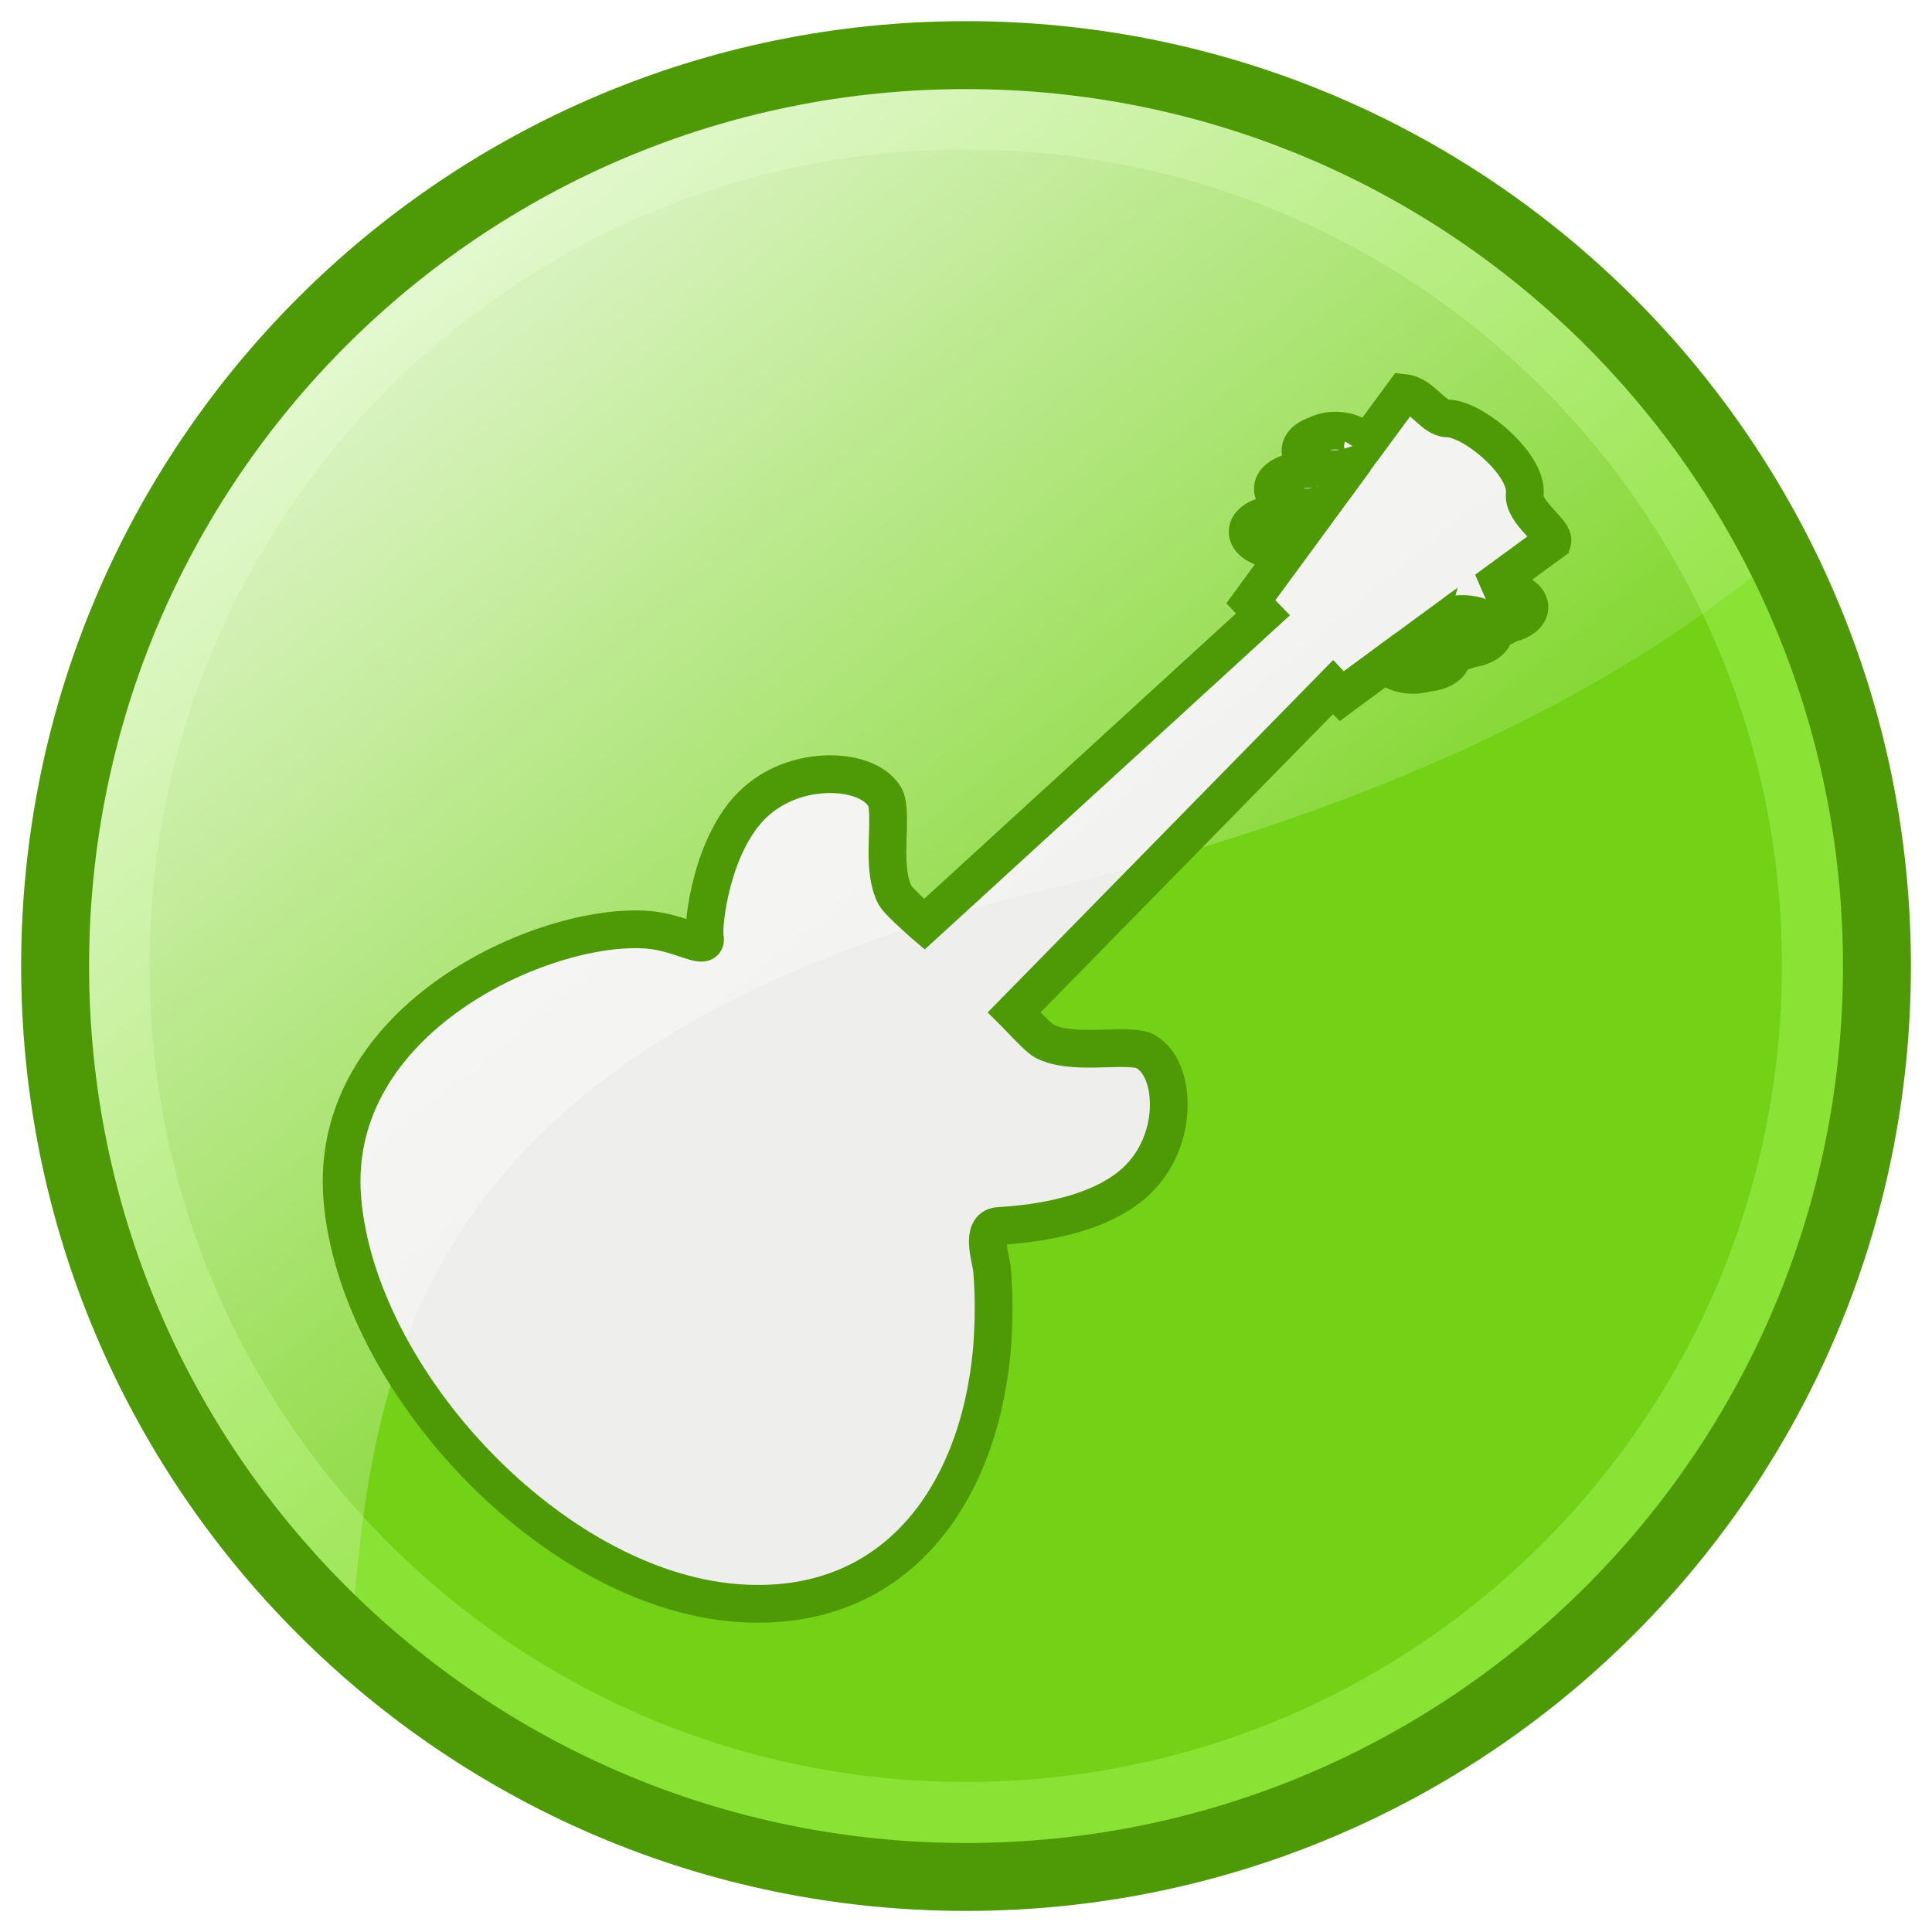
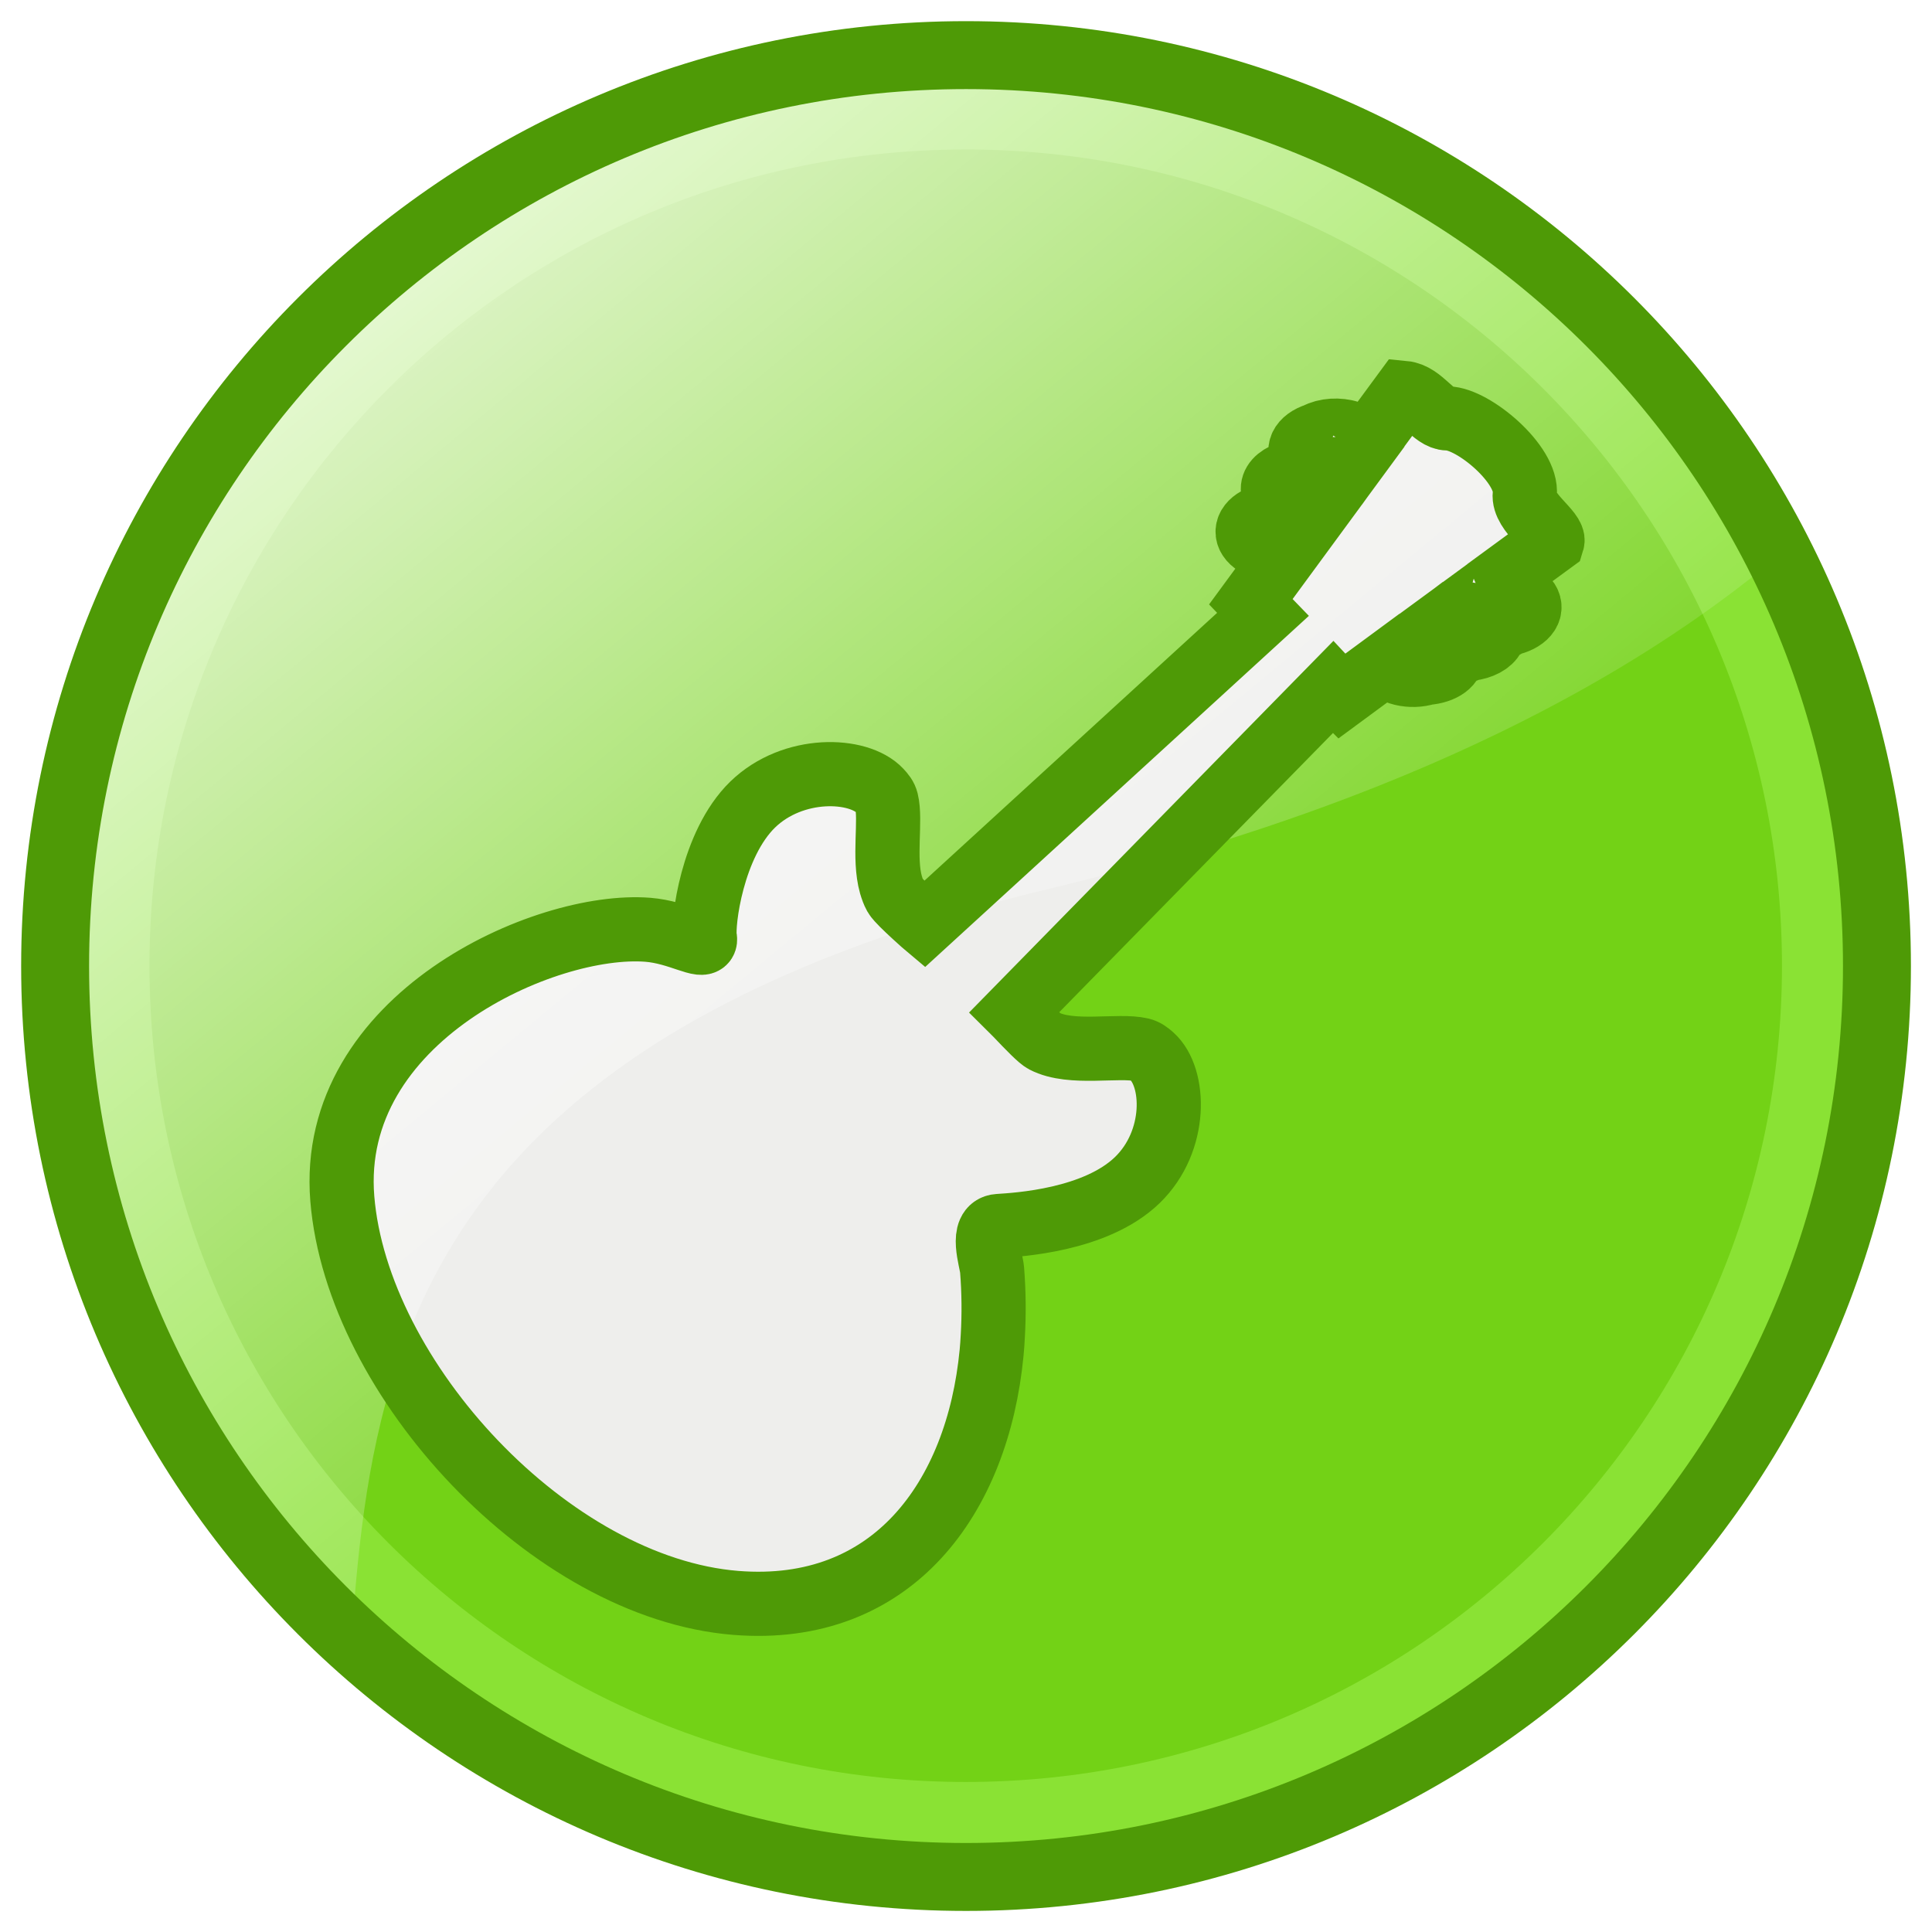
<svg xmlns="http://www.w3.org/2000/svg" xmlns:xlink="http://www.w3.org/1999/xlink" height="256" id="svg2" space="preserve" style="fill-rule:evenodd" viewBox="0 0 24.569 24.569" width="256" version="1.1">
  <defs id="defs4">
    <linearGradient id="linearGradient5078">
      <stop style="stop-color:#ffffff;stop-opacity:1;" offset="0" id="stop5080" />
      <stop style="stop-color:#ffffff;stop-opacity:0;" offset="1" id="stop5082" />
    </linearGradient>
    <linearGradient id="linearGradient3655">
      <stop style="stop-color:#a5b34f;stop-opacity:0.798;" offset="0" id="stop3657" />
      <stop style="stop-color:#a6b34f;stop-opacity:0.194;" offset="1" id="stop3659" />
    </linearGradient>
    <style id="style6" type="text/css">
   
    .fil0 {fill:#EF7900}
   
  </style>
    <radialGradient cx="6.004" cy="9.904" r="6.004" fx="6.004" fy="9.904" id="radialGradient3644" xlink:href="#linearGradient3803" gradientUnits="userSpaceOnUse" gradientTransform="matrix(0.7071068,-0.7071068,0.7178292,0.7178292,94.01524,30.85349)" />
    <linearGradient id="linearGradient3803">
      <stop id="stop3805" style="stop-color:#ce5c00;stop-opacity:1" offset="0" />
      <stop id="stop3807" style="stop-color:#ce5c00;stop-opacity:0" offset="1" />
    </linearGradient>
    <radialGradient cx="61.872" cy="14.9" r="7.069" fx="61.872" fy="14.9" id="radialGradient3646" xlink:href="#linearGradient3596" gradientUnits="userSpaceOnUse" gradientTransform="matrix(0.5132442,-0.5132442,0.5105902,0.5105902,65.94554,57.92857)" />
    <linearGradient id="linearGradient3596">
      <stop id="stop3598" style="stop-color:#fcaf3e;stop-opacity:1" offset="0" />
      <stop id="stop3600" style="stop-color:#fcaf3e;stop-opacity:0" offset="1" />
    </linearGradient>
    <linearGradient x1="403.813" y1="339.446" x2="411.477" y2="339.446" id="linearGradient3648" xlink:href="#linearGradient19089" gradientUnits="userSpaceOnUse" gradientTransform="matrix(0.4180431,0,0,0.2840879,-80.99373,-57.41686)" />
    <linearGradient id="linearGradient19089">
      <stop id="stop19091" style="stop-color:#f2f5fa;stop-opacity:1" offset="0" />
      <stop id="stop19093" style="stop-color:#f2f5fa;stop-opacity:0" offset="1" />
    </linearGradient>
    <linearGradient x1="403.813" y1="339.446" x2="411.477" y2="339.446" id="linearGradient3650" xlink:href="#linearGradient19089" gradientUnits="userSpaceOnUse" gradientTransform="matrix(0.418038,0,0,0.2830939,-80.99303,-57.11616)" />
    <linearGradient id="linearGradient19484">
      <stop id="stop19486" style="stop-color:#f2f5fa;stop-opacity:1" offset="0" />
      <stop id="stop19488" style="stop-color:#f2f5fa;stop-opacity:0" offset="1" />
    </linearGradient>
    <linearGradient x1="403.813" y1="339.446" x2="411.477" y2="339.446" id="linearGradient3652" xlink:href="#linearGradient19089" gradientUnits="userSpaceOnUse" gradientTransform="matrix(0.4180405,0,0,0.2835909,-80.99324,-57.30333)" />
    <linearGradient id="linearGradient19491">
      <stop id="stop19493" style="stop-color:#ffffff;stop-opacity:1" offset="0" />
      <stop id="stop19495" style="stop-color:#f2f5fa;stop-opacity:0" offset="1" />
    </linearGradient>
    <linearGradient x1="403.813" y1="339.446" x2="411.477" y2="339.446" id="linearGradient3654" xlink:href="#linearGradient19089" gradientUnits="userSpaceOnUse" gradientTransform="matrix(0.4180431,0,0,0.2840879,-80.99361,-57.45359)" />
    <linearGradient id="linearGradient19498">
      <stop id="stop19500" style="stop-color:#f2f5fa;stop-opacity:1" offset="0" />
      <stop id="stop19502" style="stop-color:#f2f5fa;stop-opacity:0" offset="1" />
    </linearGradient>
    <radialGradient cx="96.126" cy="2.387" r="2.078" fx="96.126" fy="2.387" id="radialGradient3656" xlink:href="#linearGradient3803" gradientUnits="userSpaceOnUse" gradientTransform="matrix(-0.9031052,-0.6754471,-1.06893,0.6274572,178.2678,101.355)" />
    <linearGradient id="linearGradient19505">
      <stop id="stop19507" style="stop-color:#ce5c00;stop-opacity:1" offset="0" />
      <stop id="stop19509" style="stop-color:#ce5c00;stop-opacity:0" offset="1" />
    </linearGradient>
    <radialGradient cx="96.126" cy="2.612" r="1.629" fx="96.126" fy="2.612" id="radialGradient3658" xlink:href="#linearGradient3596" gradientUnits="userSpaceOnUse" gradientTransform="matrix(-1.273669,-1.01036,-1.796526,0.994264,216.0287,132.5238)" />
    <linearGradient id="linearGradient19512">
      <stop id="stop19514" style="stop-color:#fcaf3e;stop-opacity:1" offset="0" />
      <stop id="stop19516" style="stop-color:#fcaf3e;stop-opacity:0" offset="1" />
    </linearGradient>
    <linearGradient xlink:href="#linearGradient5078" id="linearGradient5084" x1="0.701" y1="0.701" x2="14.472" y2="17.365" gradientUnits="userSpaceOnUse" />
    <clipPath clipPathUnits="userSpaceOnUse" id="clipPath5086">
      <path style="fill:#4e9a06;stroke:#4e9a06;stroke-width:0.864;stroke-miterlimit:4;stroke-opacity:1;stroke-dasharray:none" d="m 23.869,12.285 c 0,6.398 -5.186,11.584 -11.584,11.584 -6.398,0 -11.584,-5.186 -11.584,-11.584 0,-6.398 5.186,-11.584 11.584,-11.584 6.398,0 11.584,5.186 11.584,11.584 z" id="path5088" />
    </clipPath>
  </defs>
  <g id="g3701">
    <path transform="matrix(0.3491667,0,0,0.3491667,11.41169,11.25162)" d="m 34.553,3.262 a 32.536,32.536 0 1 1 -65.072,0 32.536,32.536 0 1 1 65.072,0 z" id="path2820" style="fill:#73d216;fill-opacity:1;stroke:none" />
    <path style="fill:#eeeeec;fill-opacity:1;fill-rule:evenodd;stroke:none;stroke-width:0.48;stroke-miterlimit:4;stroke-opacity:1;stroke-dasharray:none" d="m 17.854,4.997 -0.534,0.726 a 0.344,0.192 0.773 0 0 -0.576,-0.192 0.416,0.232 0.773 1 0 0.42,0.405 l -0.177,0.246 a 0.344,0.192 0.773 0 0 -0.564,-0.174 0.417,0.233 0.773 1 0 0.384,0.417 l -0.183,0.249 a 0.344,0.192 0.773 0 0 -0.51,-0.12 0.41,0.229 0.773 1 0 0.282,0.432 l -0.489,0.666 0.063,0.066 8.2e-5,0.003 0.09,0.093 -4.307,3.941 c -0.006,-0.005 -0.012,-0.013 -0.018,-0.018 -0.138,-0.124 -0.249,-0.227 -0.309,-0.294 -0.02,-0.022 -0.035,-0.041 -0.042,-0.054 -0.012,-0.021 -0.021,-0.043 -0.03,-0.066 -0.009,-0.023 -0.017,-0.048 -0.024,-0.072 -0.097,-0.341 0.004,-0.819 -0.057,-1.065 -0.013,-0.052 -0.042,-0.087 -0.081,-0.129 -0.274,-0.294 -1.108,-0.323 -1.62,0.174 -0.52,0.506 -0.638,1.513 -0.609,1.692 0.002,0.011 0.004,0.022 0.003,0.03 -0.014,0.121 -0.33,-0.097 -0.726,-0.129 -1.309,-0.104 -4.074,1.124 -3.887,3.419 0.187,2.295 2.646,4.953 5.006,5.141 1.991,0.158 3.074,-1.334 3.251,-3.182 0.007,-0.068 0.011,-0.138 0.015,-0.207 0.016,-0.277 0.014,-0.562 -0.009,-0.849 -0.01,-0.119 -0.157,-0.539 0.081,-0.555 0.238,-0.016 1.235,-0.069 1.767,-0.585 0.512,-0.497 0.484,-1.307 0.183,-1.575 -0.043,-0.038 -0.082,-0.068 -0.135,-0.081 -0.288,-0.069 -0.888,0.069 -1.233,-0.111 -0.027,-0.014 -0.074,-0.054 -0.135,-0.114 -0.061,-0.06 -0.137,-0.138 -0.222,-0.228 -0.007,-0.007 -0.017,-0.017 -0.024,-0.024 l 4.052,-4.133 0.042,0.045 0.069,0.069 0.57,-0.42 a 0.344,0.192 0.773 0 0 0.51,0.123 0.377,0.21 0.773 0 0 -0.108,-0.417 l 0.09,-0.066 A 0.344,0.192 0.773 0 0 18.694,8.252 0.401,0.224 0.773 1 0 18.472,7.82 l 0.123,-0.093 A 0.344,0.192 0.773 1 0 19.18,7.934 0.409,0.228 0.773 1 0 18.901,7.502 L 19.741,6.887 C 19.779,6.764 19.363,6.517 19.39,6.284 19.433,5.91 18.737,5.325 18.409,5.321 18.223,5.319 18.083,5.019 17.854,4.997 z" id="path3463-7" />
    <path xlink:href="#path3647" style="fill:none;stroke:#8ae234;stroke-width:0.864;stroke-miterlimit:4;stroke-opacity:1;stroke-dasharray:none" id="path5032" d="m 12.281,1.469 c -5.976,0 -10.812,4.837 -10.812,10.812 0,5.976 4.837,10.812 10.812,10.812 5.976,0 10.812,-4.837 10.812,-10.812 0,-5.976 -4.837,-10.812 -10.812,-10.812 z" />
    <path style="fill:url(#linearGradient5084);fill-opacity:1;stroke:none;stroke-width:0.096px;stroke-linecap:butt;stroke-linejoin:miter;stroke-opacity:1" d="M 3.973,23.963 C 5.319,20.664 2.357,13.931 13.332,11.305 24.308,8.679 25.587,3.022 25.587,3.022 L 1.347,-5.664 -3.03,16.287 3.973,23.963 z" id="path4978" clip-path="url(#clipPath5086)" />
    <path style="fill:none;stroke:#4e9a06;stroke-width:0.864;stroke-miterlimit:4;stroke-opacity:1;stroke-dasharray:none" d="m 23.869,12.285 c 0,6.398 -5.186,11.584 -11.584,11.584 -6.398,0 -11.584,-5.186 -11.584,-11.584 0,-6.398 5.186,-11.584 11.584,-11.584 6.398,0 11.584,5.186 11.584,11.584 z" id="path3647" />
    <g id="g3788-2" transform="matrix(0.897917,0,0,0.897917,1.125374,-2.244731)" style="fill:#eeeeec;fill-rule:evenodd;stroke:none">
      <g id="g3763-9" transform="translate(0.2693369,3.770717)" style="fill:#eeeeec;stroke:#000000;stroke-opacity:1">
        <g style="fill:#eeeeec;stroke:#000000;stroke-opacity:1" id="g3620-8" transform="matrix(-0.9060643,-0.8946583,-0.9060643,0.8946583,150.8792,55.28045)" />
      </g>
    </g>
-     <path style="fill:none;fill-opacity:1;fill-rule:evenodd;stroke:#4e9a06;stroke-opacity:1;stroke-width:0.48;stroke-miterlimit:4;stroke-dasharray:none" d="M 17.854,4.997 17.32,5.723 A 0.344,0.192 0.773 0 0 16.744,5.531 0.416,0.232 0.773 1 0 17.164,5.936 l -0.177,0.246 a 0.344,0.192 0.773 0 0 -0.564,-0.174 0.417,0.233 0.773 1 0 0.384,0.417 l -0.183,0.249 a 0.344,0.192 0.773 0 0 -0.51,-0.12 0.41,0.229 0.773 0 0 0.282,0.432 l -0.489,0.666 0.063,0.066 8.2e-5,0.003 0.09,0.093 -4.307,3.941 c -0.006,-0.005 -0.012,-0.013 -0.018,-0.018 -0.138,-0.124 -0.249,-0.227 -0.309,-0.294 -0.02,-0.022 -0.035,-0.041 -0.042,-0.054 -0.012,-0.021 -0.021,-0.043 -0.03,-0.066 -0.009,-0.023 -0.017,-0.048 -0.024,-0.072 -0.097,-0.341 0.004,-0.819 -0.057,-1.065 -0.013,-0.052 -0.042,-0.087 -0.081,-0.129 -0.274,-0.294 -1.108,-0.323 -1.62,0.174 -0.52,0.506 -0.638,1.513 -0.609,1.692 0.002,0.011 0.004,0.022 0.003,0.03 -0.014,0.121 -0.33,-0.097 -0.726,-0.129 -1.309,-0.104 -4.074,1.124 -3.887,3.419 0.187,2.295 2.646,4.953 5.006,5.141 1.991,0.158 3.074,-1.334 3.251,-3.182 0.007,-0.068 0.011,-0.138 0.015,-0.207 0.016,-0.277 0.014,-0.562 -0.009,-0.849 -0.01,-0.119 -0.157,-0.539 0.081,-0.555 0.238,-0.016 1.235,-0.069 1.767,-0.585 0.512,-0.497 0.484,-1.308 0.183,-1.575 -0.043,-0.038 -0.082,-0.068 -0.135,-0.081 -0.288,-0.069 -0.888,0.069 -1.233,-0.111 -0.027,-0.014 -0.074,-0.054 -0.135,-0.114 -0.061,-0.06 -0.137,-0.138 -0.222,-0.228 -0.007,-0.007 -0.017,-0.017 -0.024,-0.024 l 4.052,-4.133 0.042,0.045 0.069,0.069 0.57,-0.42 a 0.344,0.192 0.773 0 0 0.51,0.123 0.377,0.21 0.773 0 0 -0.108,-0.417 l 0.09,-0.066 a 0.344,0.192 0.773 0 0 0.57,0.177 0.401,0.224 0.773 1 0 -0.222,-0.432 l 0.123,-0.093 A 0.344,0.192 0.773 1 0 19.18,7.934 0.409,0.228 0.773 1 0 18.901,7.502 L 19.741,6.887 C 19.779,6.764 19.363,6.517 19.39,6.284 19.433,5.91 18.737,5.325 18.409,5.321 18.223,5.319 18.083,5.019 17.854,4.997 z" id="path3463-7-5" />
+     <path style="fill:none;fill-opacity:1;fill-rule:evenodd;stroke:#4e9a06;stroke-opacity:1;stroke-width:0.816;stroke-miterlimit:4;stroke-dasharray:none" d="M 17.854,4.997 17.32,5.723 A 0.344,0.192 0.773 0 0 16.744,5.531 0.416,0.232 0.773 1 0 17.164,5.936 l -0.177,0.246 a 0.344,0.192 0.773 0 0 -0.564,-0.174 0.417,0.233 0.773 1 0 0.384,0.417 l -0.183,0.249 a 0.344,0.192 0.773 0 0 -0.51,-0.12 0.41,0.229 0.773 0 0 0.282,0.432 l -0.489,0.666 0.063,0.066 8.2e-5,0.003 0.09,0.093 -4.307,3.941 c -0.006,-0.005 -0.012,-0.013 -0.018,-0.018 -0.138,-0.124 -0.249,-0.227 -0.309,-0.294 -0.02,-0.022 -0.035,-0.041 -0.042,-0.054 -0.012,-0.021 -0.021,-0.043 -0.03,-0.066 -0.009,-0.023 -0.017,-0.048 -0.024,-0.072 -0.097,-0.341 0.004,-0.819 -0.057,-1.065 -0.013,-0.052 -0.042,-0.087 -0.081,-0.129 -0.274,-0.294 -1.108,-0.323 -1.62,0.174 -0.52,0.506 -0.638,1.513 -0.609,1.692 0.002,0.011 0.004,0.022 0.003,0.03 -0.014,0.121 -0.33,-0.097 -0.726,-0.129 -1.309,-0.104 -4.074,1.124 -3.887,3.419 0.187,2.295 2.646,4.953 5.006,5.141 1.991,0.158 3.074,-1.334 3.251,-3.182 0.007,-0.068 0.011,-0.138 0.015,-0.207 0.016,-0.277 0.014,-0.562 -0.009,-0.849 -0.01,-0.119 -0.157,-0.539 0.081,-0.555 0.238,-0.016 1.235,-0.069 1.767,-0.585 0.512,-0.497 0.484,-1.308 0.183,-1.575 -0.043,-0.038 -0.082,-0.068 -0.135,-0.081 -0.288,-0.069 -0.888,0.069 -1.233,-0.111 -0.027,-0.014 -0.074,-0.054 -0.135,-0.114 -0.061,-0.06 -0.137,-0.138 -0.222,-0.228 -0.007,-0.007 -0.017,-0.017 -0.024,-0.024 l 4.052,-4.133 0.042,0.045 0.069,0.069 0.57,-0.42 a 0.344,0.192 0.773 0 0 0.51,0.123 0.377,0.21 0.773 0 0 -0.108,-0.417 l 0.09,-0.066 a 0.344,0.192 0.773 0 0 0.57,0.177 0.401,0.224 0.773 1 0 -0.222,-0.432 l 0.123,-0.093 A 0.344,0.192 0.773 1 0 19.18,7.934 0.409,0.228 0.773 1 0 18.901,7.502 L 19.741,6.887 C 19.779,6.764 19.363,6.517 19.39,6.284 19.433,5.91 18.737,5.325 18.409,5.321 18.223,5.319 18.083,5.019 17.854,4.997 z" id="path3463-7-5" />
  </g>
</svg>
